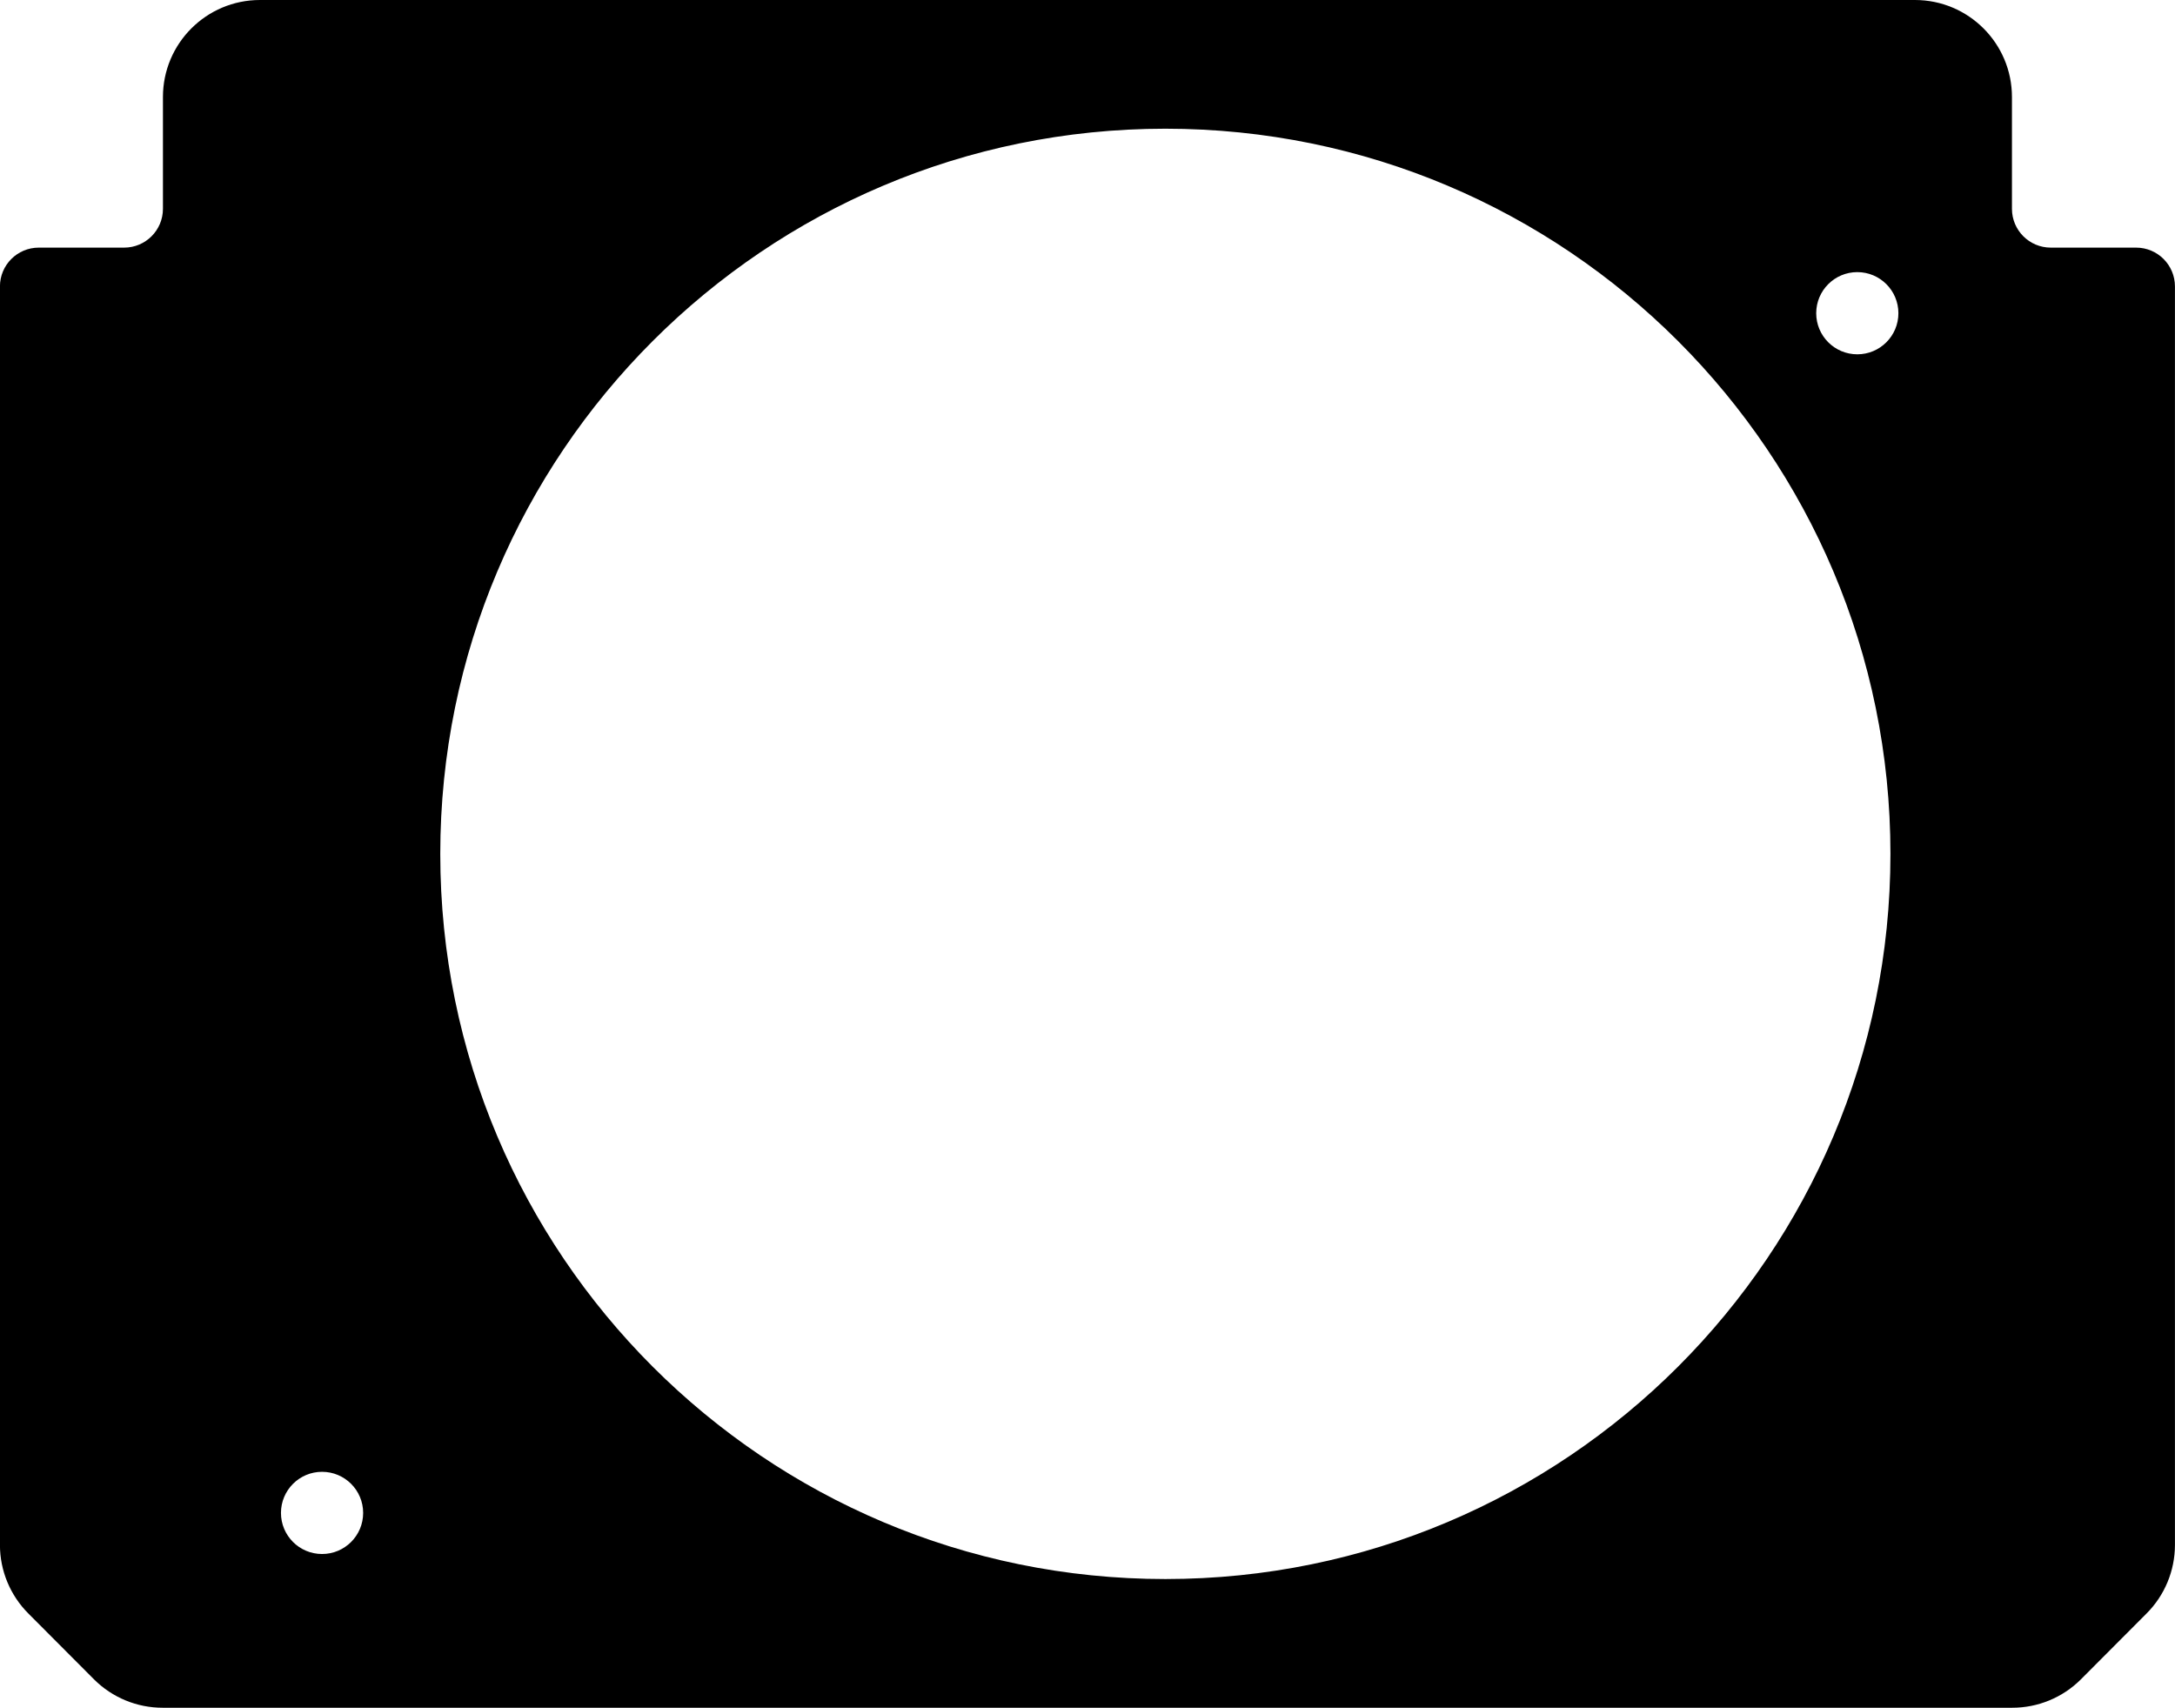
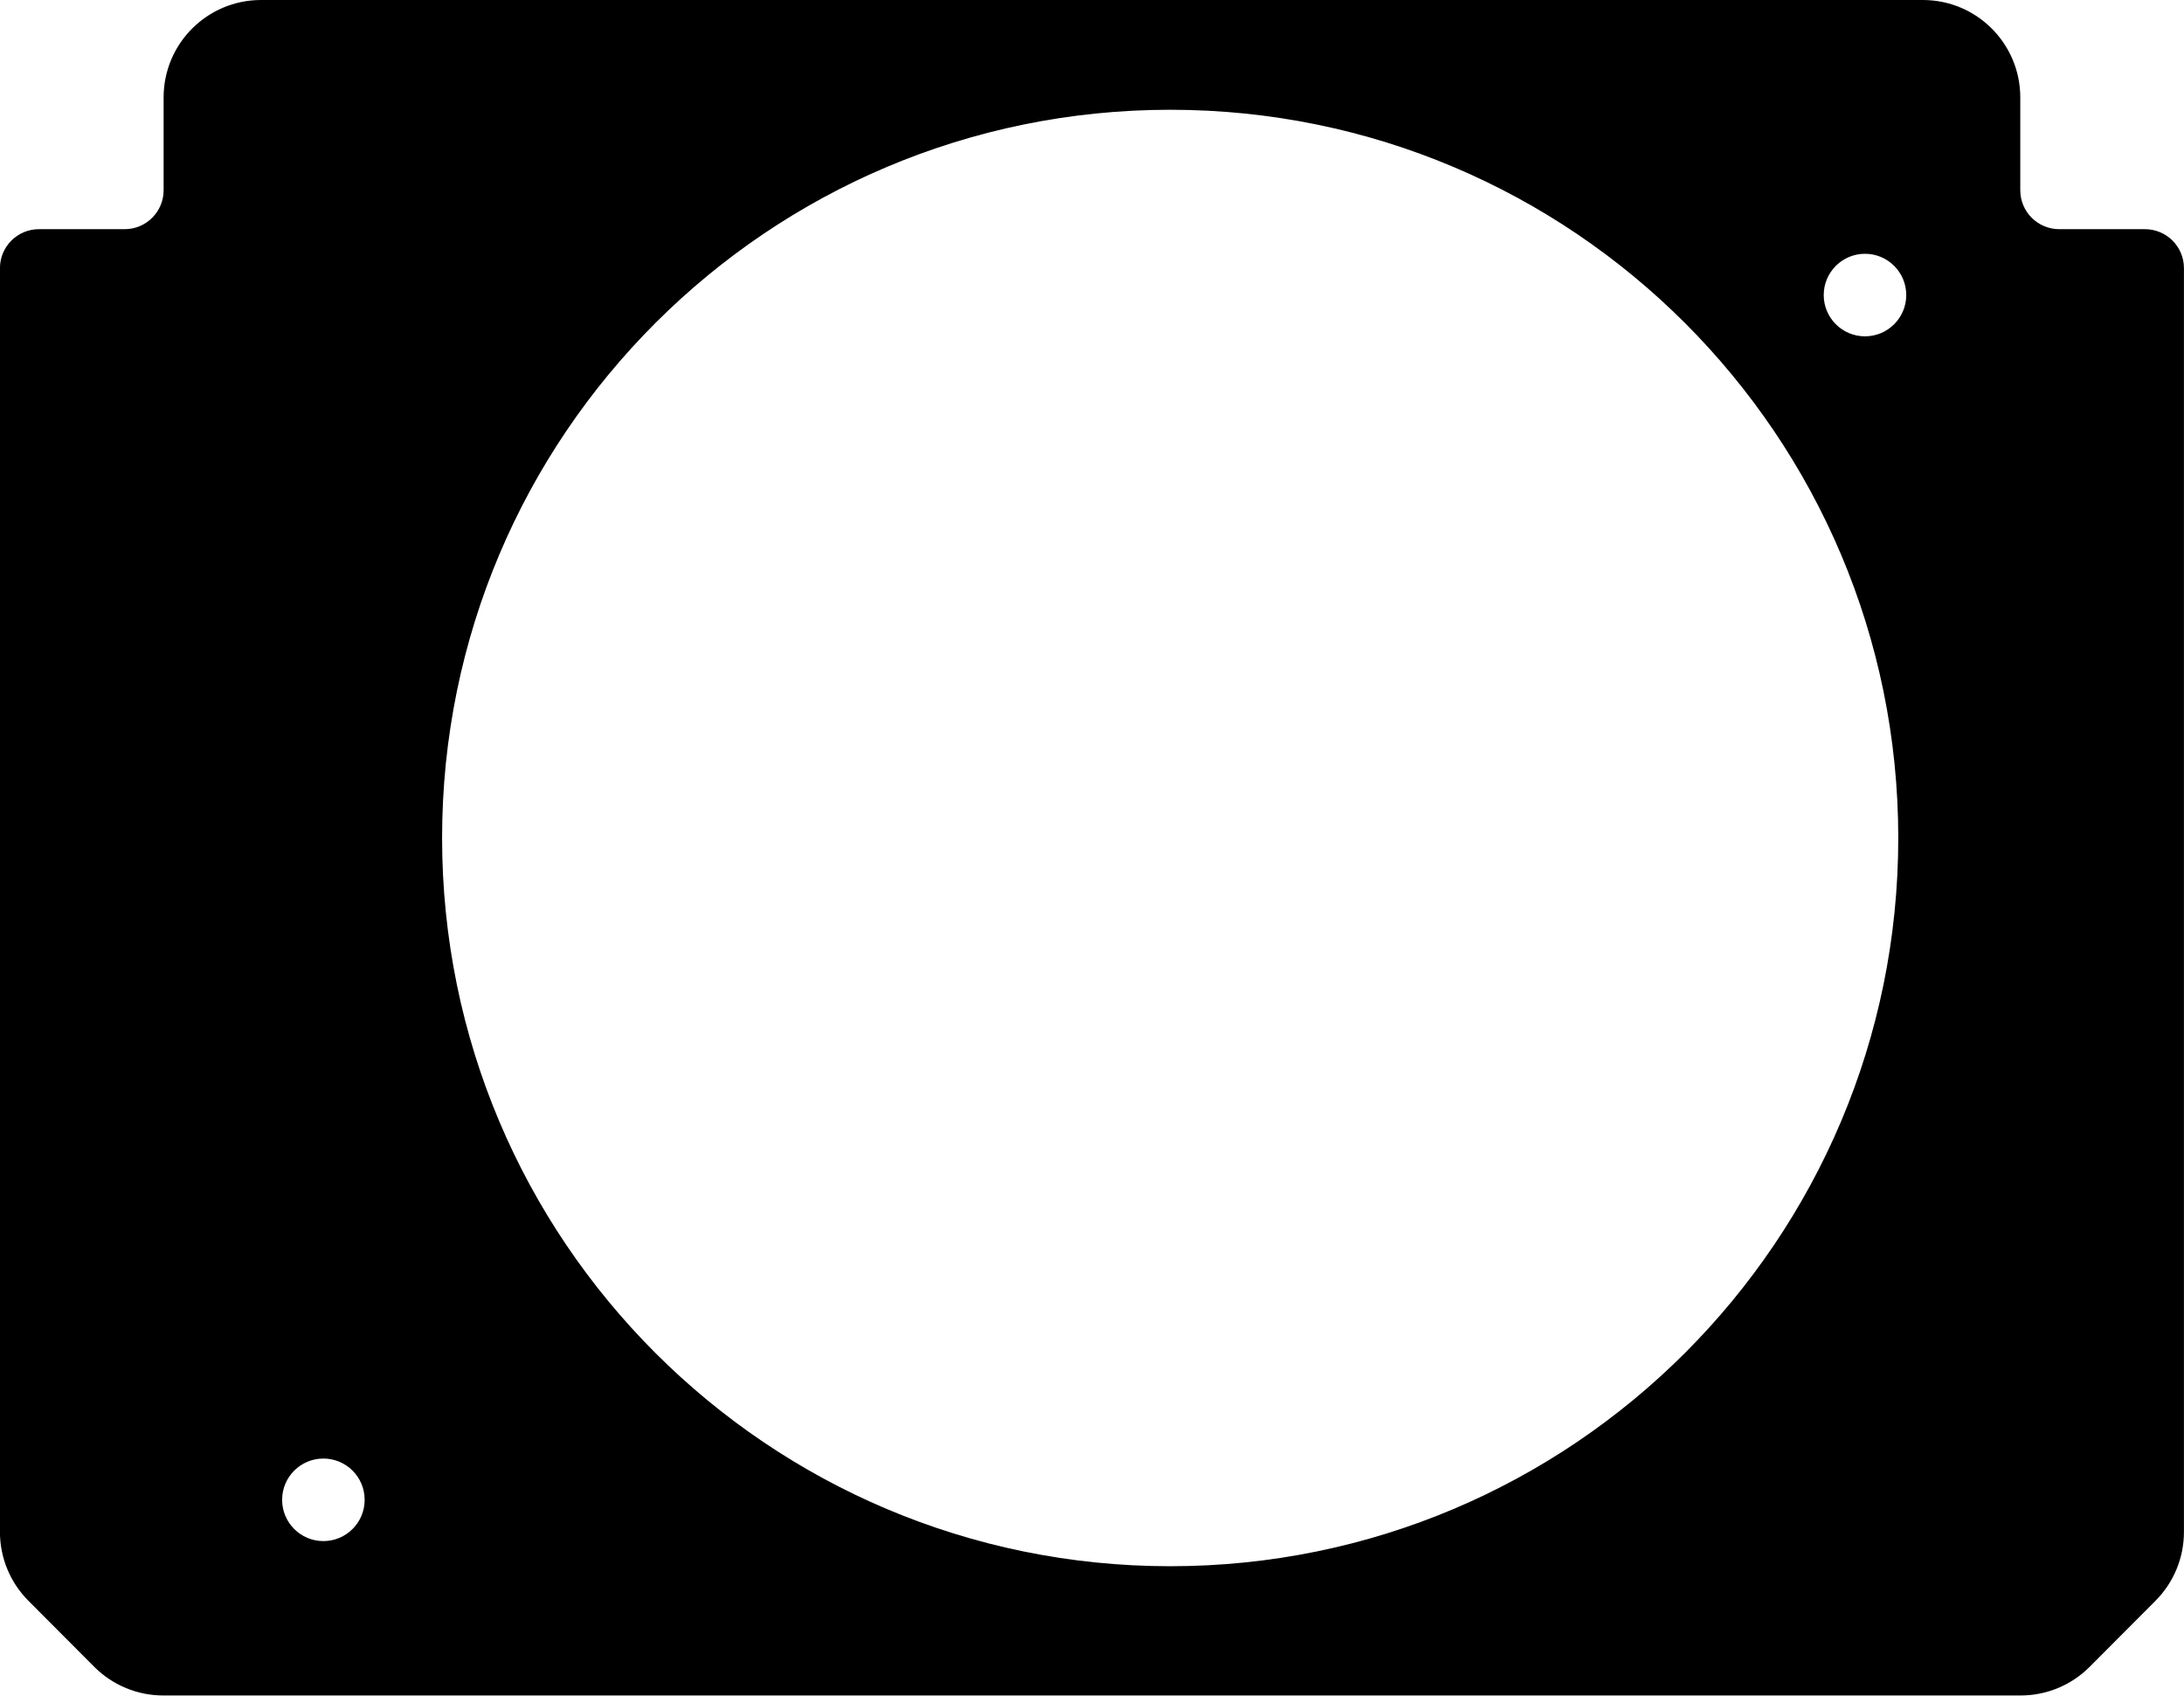
- <svg xmlns="http://www.w3.org/2000/svg" xmlns:ns1="http://www.shapertools.com/namespaces/shaper" enable-background="new 0 0 11.209 8.8" height="8.8cm" ns1:fusionaddin="version:1.5.0" version="1.1" viewBox="0 0 11.209 8.8" width="11.209cm" x="0cm" xml:space="preserve" y="0cm">
-   <path d="M0.001,7.724 A0.2,0.2 0 0,0 -0.199,7.524 L-0.639,7.524 A0.2,0.2 90 0,1 -0.839,7.324 L-0.839,0.839 A0.5,0.5 180 0,1 -0.692,0.485 L-0.354,0.146 A0.5,0.5 225 0,1 -0,-0 L9.531,0 A0.5,0.5 270 0,1 9.885,0.146 L10.223,0.485 A0.5,0.5 315 0,1 10.37,0.839 L10.37,7.324 A0.2,0.2 0 0,1 10.17,7.524 L9.73,7.524 A0.2,0.2 270 0,0 9.53,7.724 L9.53,8.3 A0.5,0.5 0 0,1 9.03,8.8 L0.501,8.8 A0.5,0.5 90 0,1 0.001,8.3 L0.001,7.724z" fill="rgb(0,0,0)" ns1:cutDepth="0.001" ns1:pathType="exterior" transform="matrix(1,0,0,-1,0.8387347,8.8)" vector-effect="non-scaling-stroke" />
-   <path d="M8.508,7.186 a0.225,0.225 0 1,1 0.45,0 a0.225,0.225 0 1,1 -0.45,0z" fill="rgb(255,255,255)" ns1:cutDepth="0.001" ns1:pathType="interior" stroke="rgb(0,0,0)" transform="matrix(1,0,0,-1,0.8387347,8.8)" vector-effect="non-scaling-stroke" />
-   <path d="M0.596,1.004 a0.225,0.225 0 1,1 0.45,0 a0.225,0.225 0 1,1 -0.45,0z" fill="rgb(255,255,255)" ns1:cutDepth="0.001" ns1:pathType="interior" stroke="rgb(0,0,0)" transform="matrix(1,0,0,-1,0.8387347,8.8)" vector-effect="non-scaling-stroke" />
-   <path d="M1.417,4.4 a3.75,3.75 0 1,1 7.5,0 a3.75,3.75 0 1,1 -7.5,0z" fill="rgb(255,255,255)" ns1:cutDepth="0.001" ns1:pathType="interior" stroke="rgb(0,0,0)" transform="matrix(1,0,0,-1,0.8387347,8.8)" vector-effect="non-scaling-stroke" />
+ <svg xmlns="http://www.w3.org/2000/svg" xmlns:ns1="http://www.shapertools.com/namespaces/shaper" enable-background="new 0 0 11.209 8.7" height="8.7cm" ns1:fusionaddin="version:1.5.0" version="1.1" viewBox="0 0 11.209 8.7" width="11.209cm" x="0cm" xml:space="preserve" y="0cm">
+   <path d="M0.001,7.724 A0.2,0.2 0 0,0 -0.199,7.524 L-0.639,7.524 A0.2,0.2 90 0,1 -0.839,7.324 L-0.839,0.839 A0.5,0.5 180 0,1 -0.692,0.485 L-0.354,0.146 A0.5,0.5 225 0,1 -0,-0 L9.531,0 A0.5,0.5 270 0,1 9.885,0.146 L10.223,0.485 A0.5,0.5 315 0,1 10.37,0.839 L10.37,7.324 A0.2,0.2 0 0,1 10.17,7.524 L9.73,7.524 A0.2,0.2 270 0,0 9.53,7.724 L9.53,8.2 A0.5,0.5 0 0,1 9.03,8.7 L0.501,8.7 A0.5,0.5 90 0,1 0.001,8.2 L0.001,7.724z" fill="rgb(0,0,0)" ns1:cutDepth="0.001" ns1:pathType="exterior" transform="matrix(1,0,0,-1,0.8387347,8.7)" vector-effect="non-scaling-stroke" />
+   <path d="M8.508,7.186 a0.225,0.225 0 1,1 0.45,0 a0.225,0.225 0 1,1 -0.45,0z" fill="rgb(255,255,255)" ns1:cutDepth="0.001" ns1:pathType="interior" stroke="rgb(0,0,0)" transform="matrix(1,0,0,-1,0.8387347,8.7)" vector-effect="non-scaling-stroke" />
+   <path d="M0.596,1.004 a0.225,0.225 0 1,1 0.45,0 a0.225,0.225 0 1,1 -0.45,0z" fill="rgb(255,255,255)" ns1:cutDepth="0.001" ns1:pathType="interior" stroke="rgb(0,0,0)" transform="matrix(1,0,0,-1,0.8387347,8.7)" vector-effect="non-scaling-stroke" />
+   <path d="M1.417,4.4 a3.75,3.75 0 1,1 7.5,0 a3.75,3.75 0 1,1 -7.5,0z" fill="rgb(255,255,255)" ns1:cutDepth="0.001" ns1:pathType="interior" stroke="rgb(0,0,0)" transform="matrix(1,0,0,-1,0.8387347,8.7)" vector-effect="non-scaling-stroke" />
</svg>
